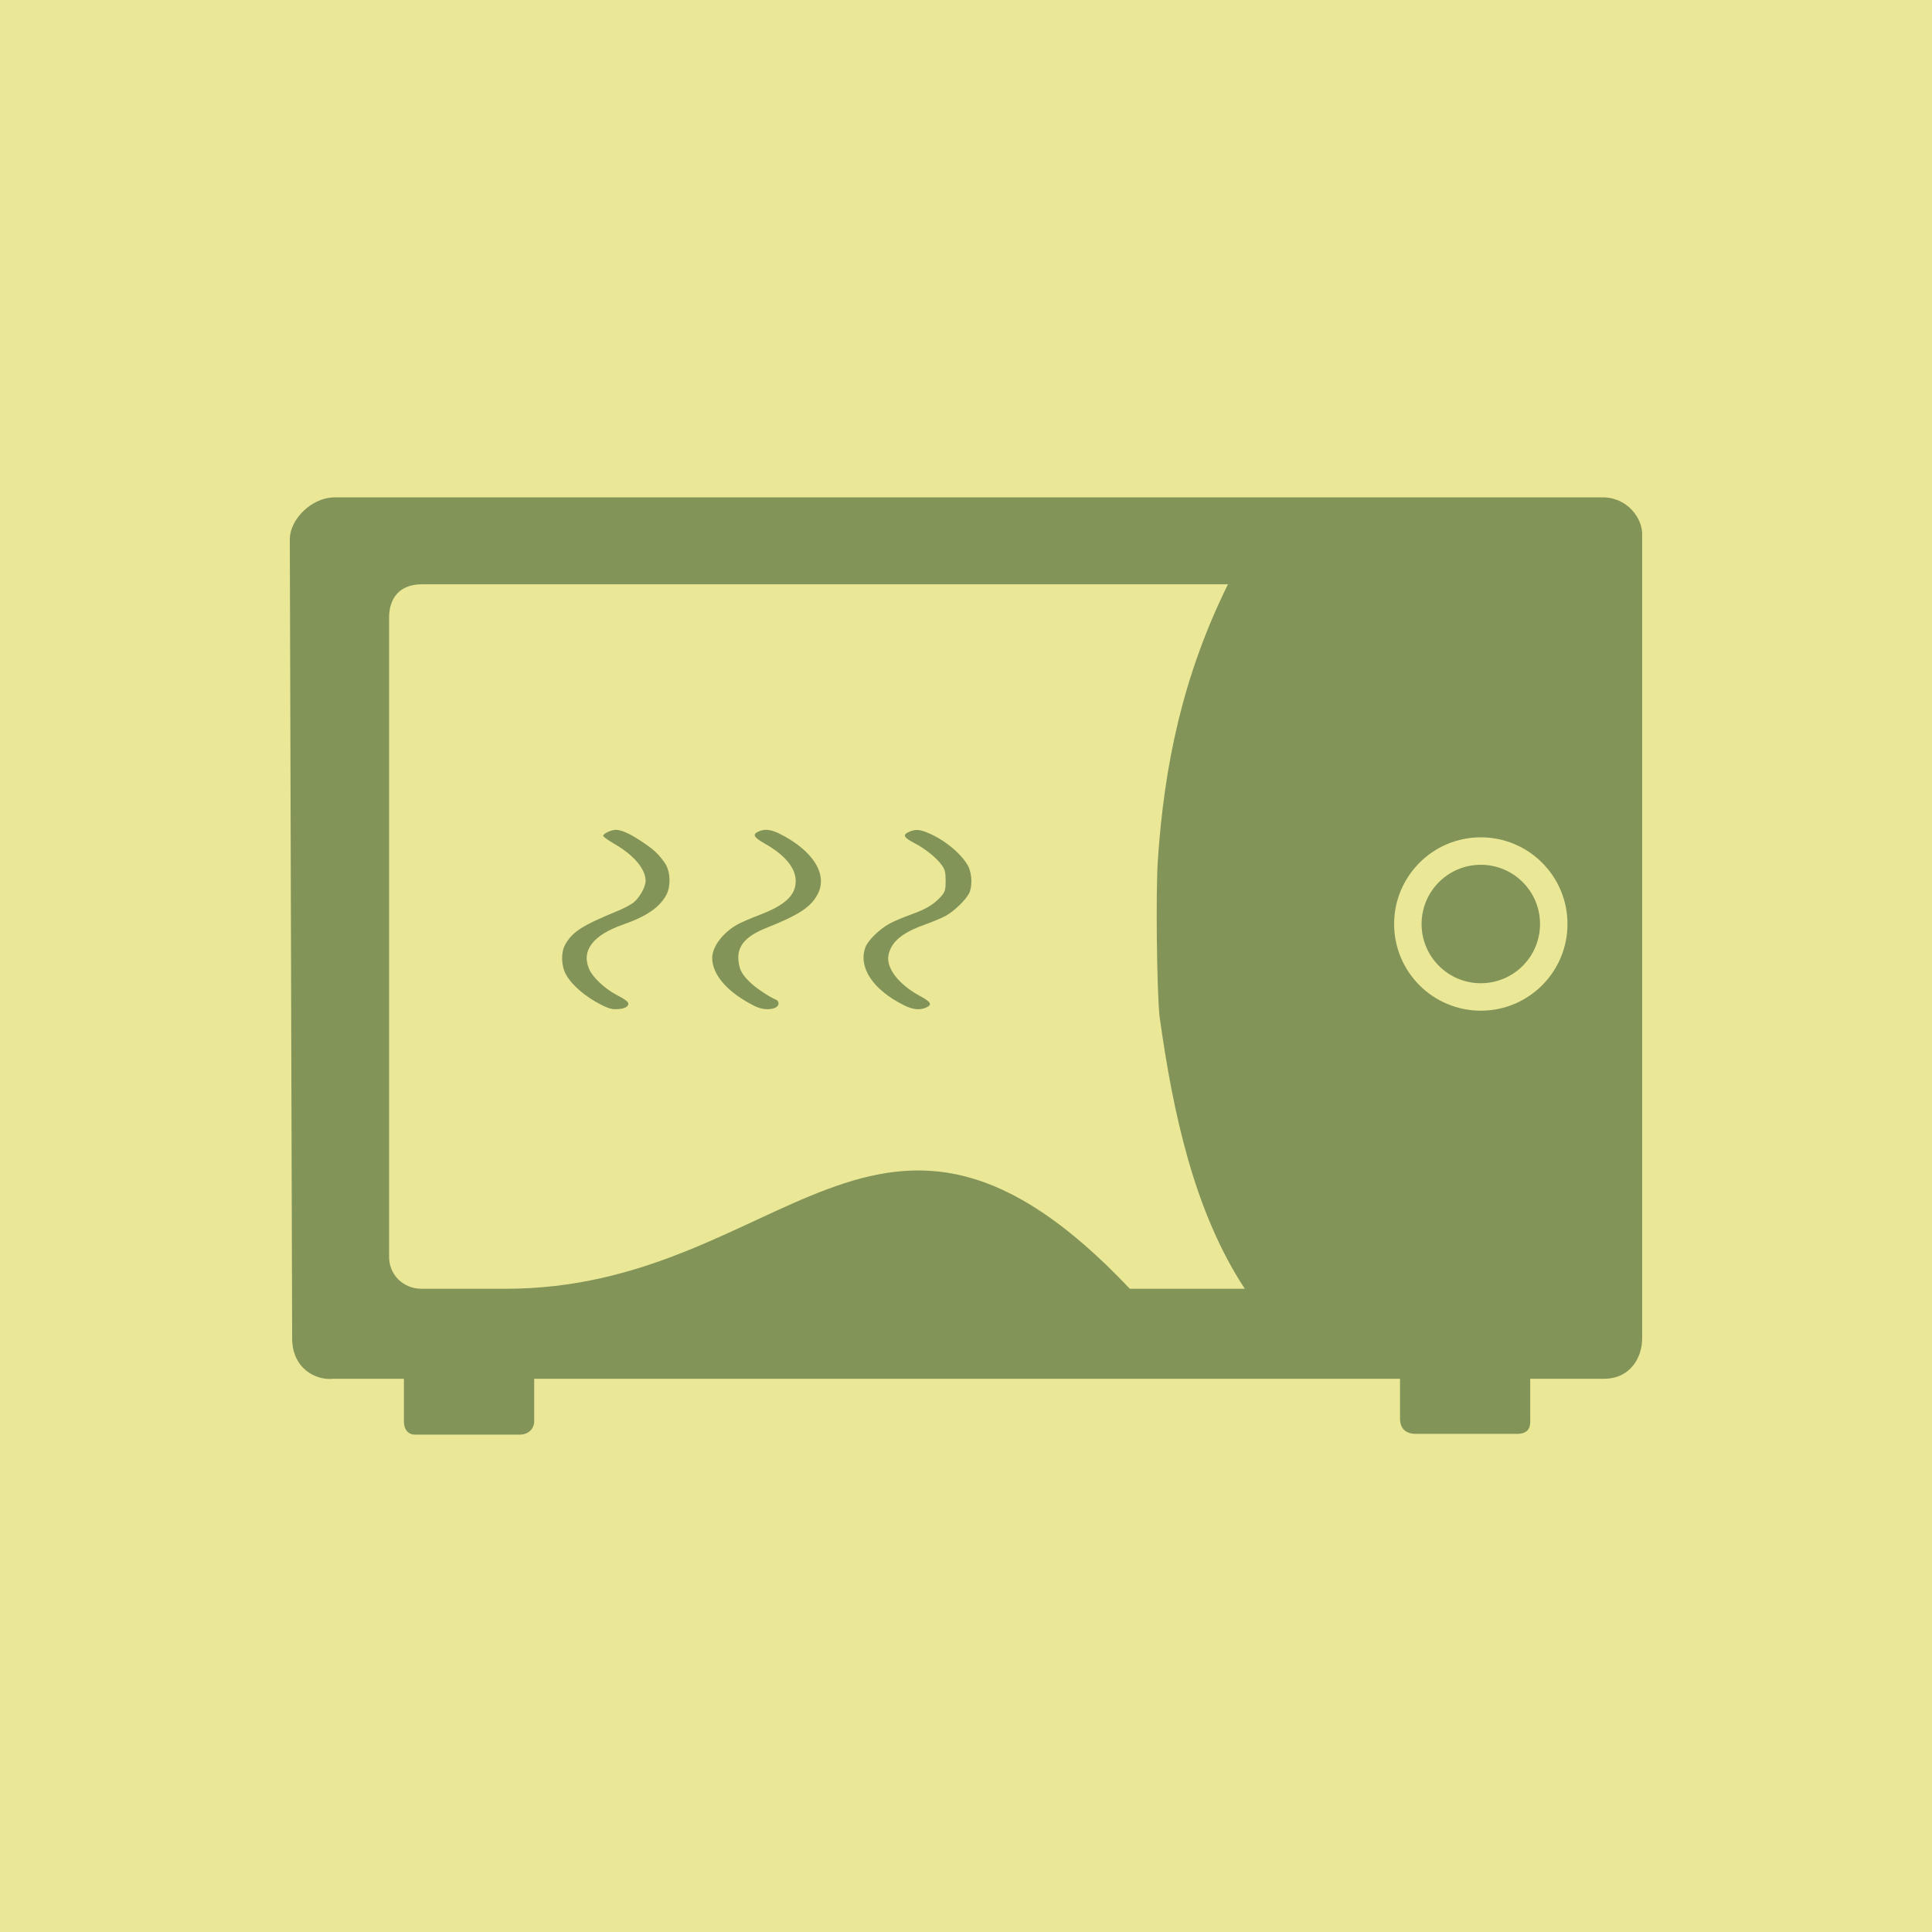
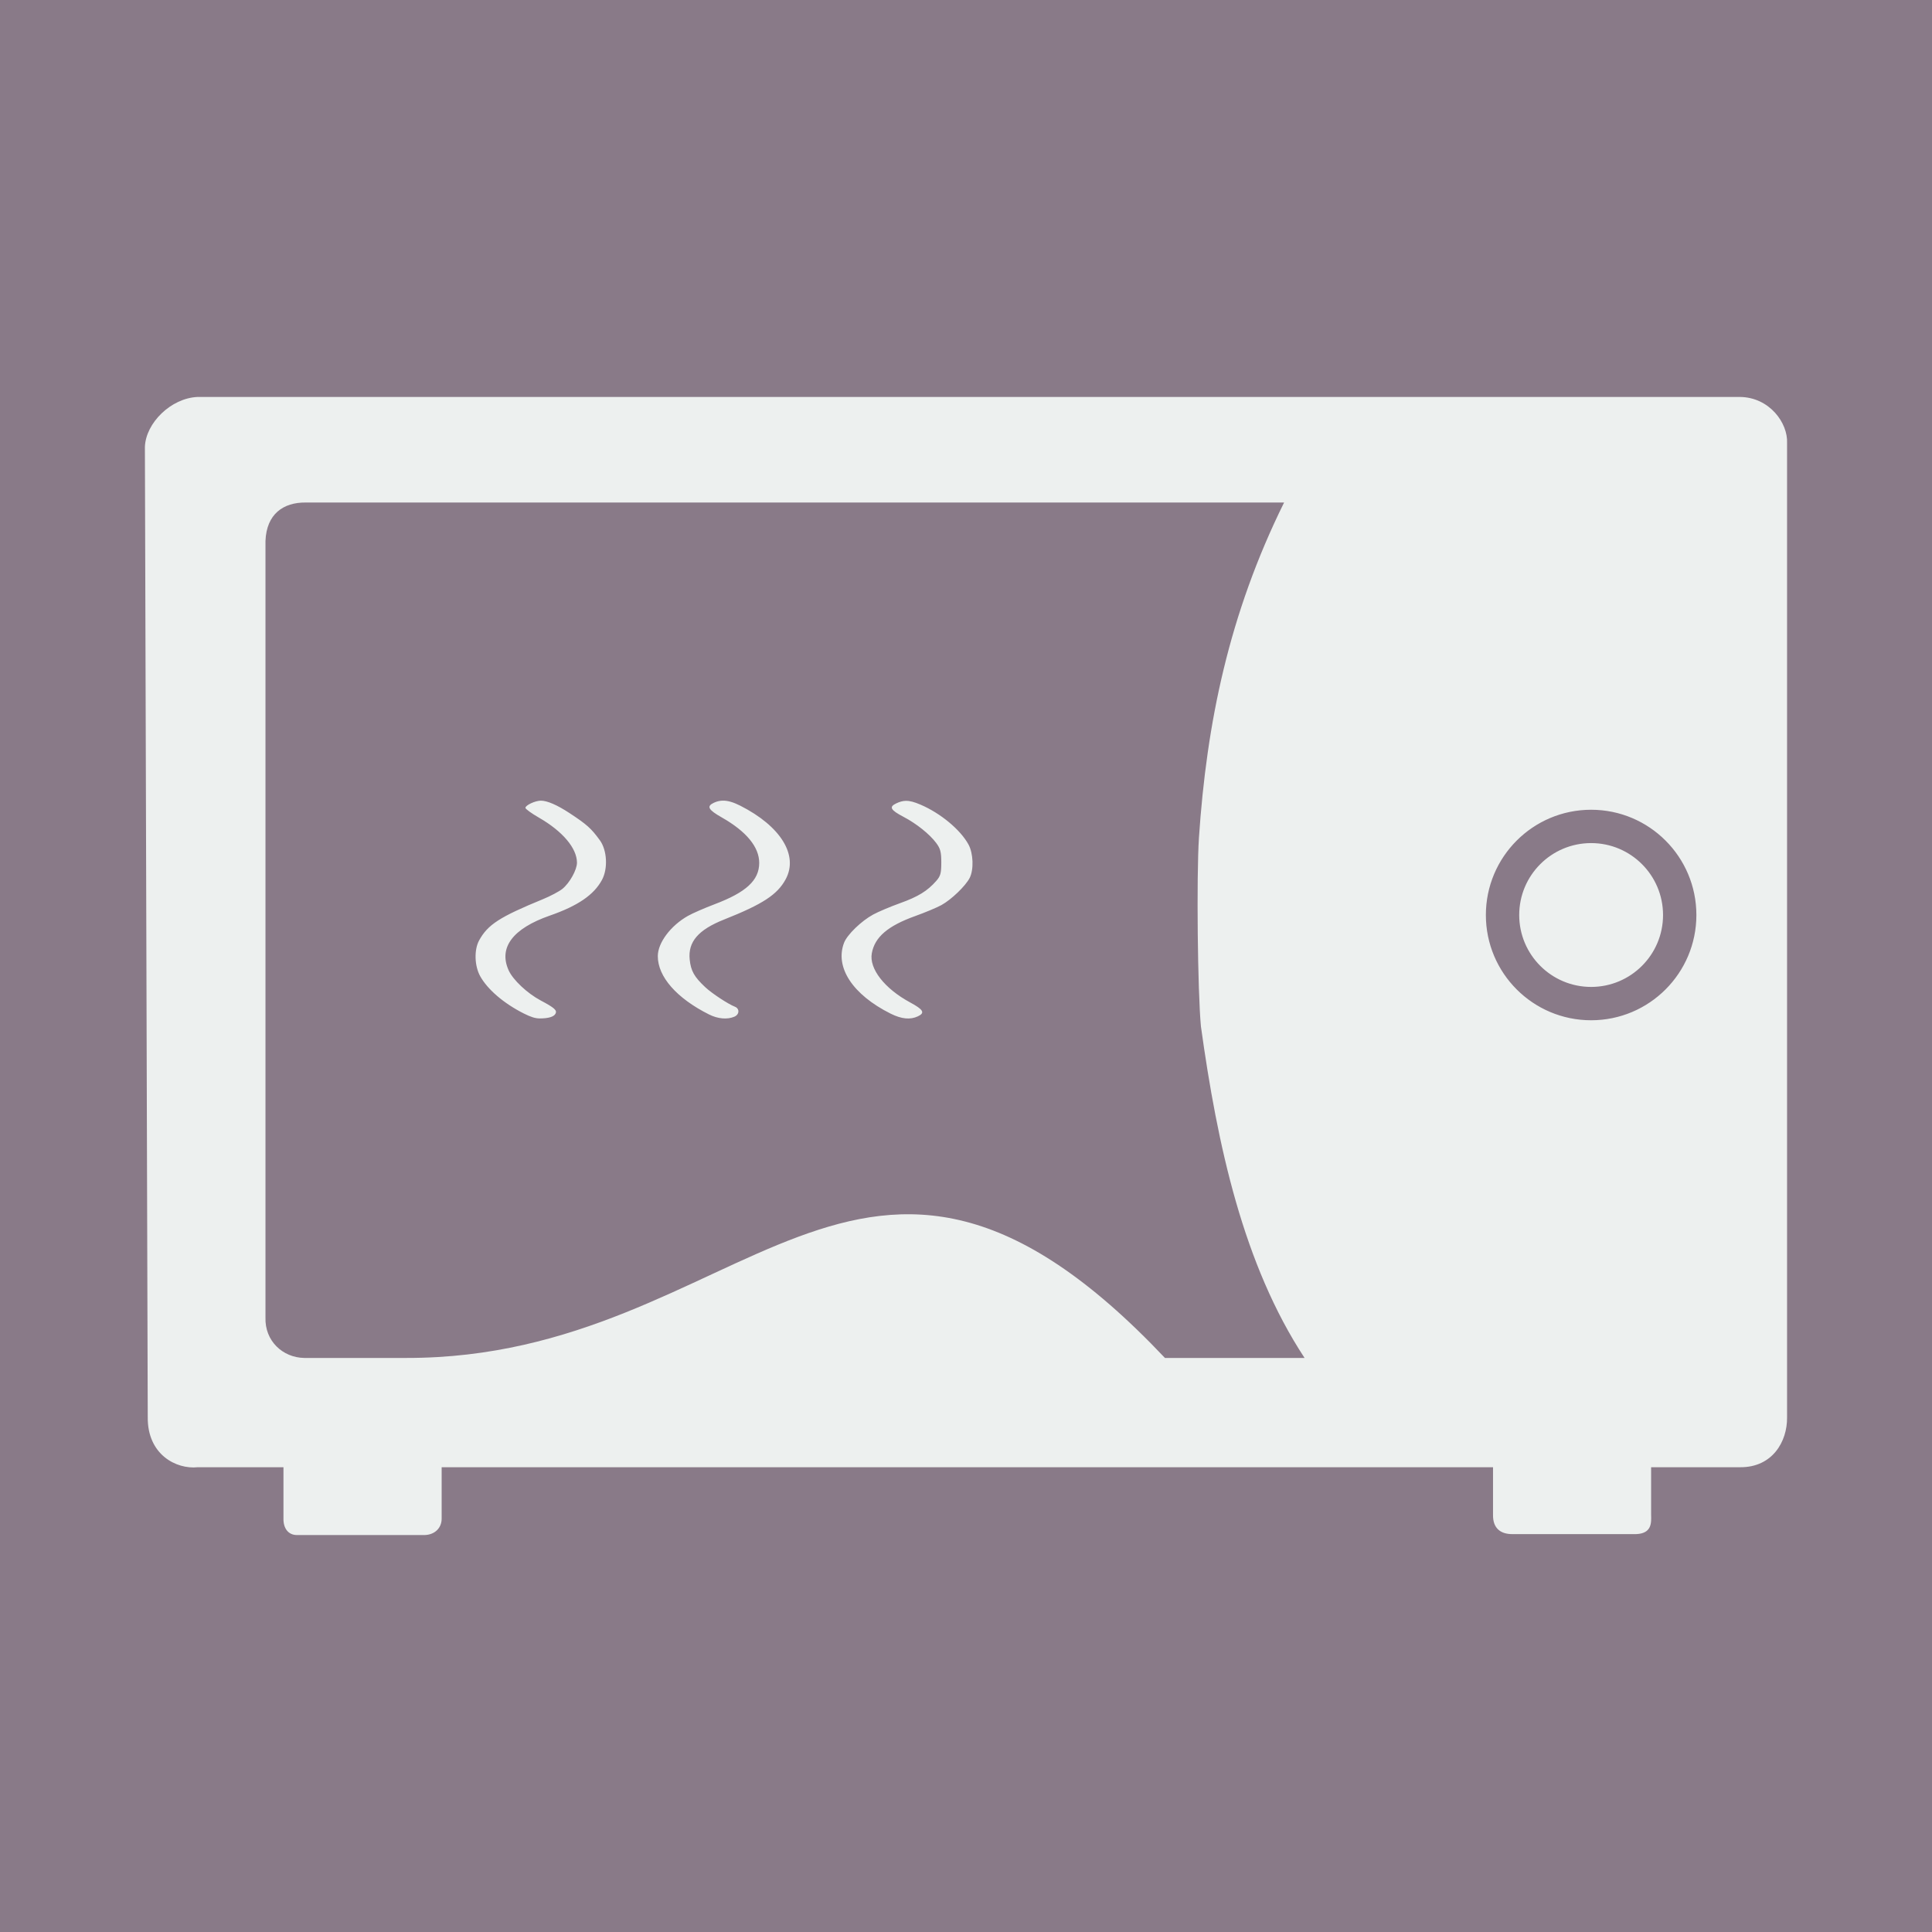
<svg xmlns="http://www.w3.org/2000/svg" width="1000" height="1000" viewBox="0 0 6000 6000" id="svg2" version="1.1">
  <defs id="defs4">
    <filter style="color-interpolation-filters:sRGB;" id="filter1067">
      <feTurbulence seed="10" baseFrequency="0.12 0.02" numOctaves="10" type="fractalNoise" id="feTurbulence1045" />
      <feColorMatrix values="1 0 0 0 0 0 1 0 0 0 0 0 1 0 0 0 0 0 0.7 0 " result="result5" id="feColorMatrix1047" />
      <feComposite in2="result5" operator="out" in="SourceGraphic" id="feComposite1049" />
      <feMorphology result="result3" radius="1.3" operator="dilate" id="feMorphology1051" />
      <feTurbulence seed="25" type="turbulence" baseFrequency="0.08 0.05" numOctaves="8" result="result91" id="feTurbulence1053" />
      <feDisplacementMap result="result4" scale="5" yChannelSelector="G" xChannelSelector="R" in="result3" in2="result91" id="feDisplacementMap1055" />
      <feSpecularLighting specularExponent="35" specularConstant="1" surfaceScale="2" lighting-color="rgb(255,255,255)" result="result1" in="result4" id="feSpecularLighting1059">
        <feDistantLight azimuth="235" elevation="75" id="feDistantLight1057" />
      </feSpecularLighting>
      <feComposite operator="in" result="result2" in="result1" in2="result4" id="feComposite1061" />
      <feComposite k3="1" k2="1" operator="arithmetic" result="result4" in="result4" in2="result2" id="feComposite1063" />
      <feBlend mode="multiply" in2="result4" id="feBlend1065" />
    </filter>
    <filter style="color-interpolation-filters:sRGB" id="filter1067-0">
      <feTurbulence seed="10" baseFrequency="0.12 0.02" numOctaves="10" type="fractalNoise" id="feTurbulence1045-6" />
      <feColorMatrix values="1 0 0 0 0 0 1 0 0 0 0 0 1 0 0 0 0 0 0.7 0 " result="result5" id="feColorMatrix1047-5" />
      <feComposite in2="result5" operator="out" in="SourceGraphic" id="feComposite1049-4" />
      <feMorphology result="result3" radius="1.3" operator="dilate" id="feMorphology1051-3" />
      <feTurbulence seed="25" type="turbulence" baseFrequency="0.08 0.05" numOctaves="8" result="result91" id="feTurbulence1053-1" />
      <feDisplacementMap result="result4" scale="5" yChannelSelector="G" xChannelSelector="R" in="result3" in2="result91" id="feDisplacementMap1055-1" />
      <feSpecularLighting specularExponent="35" specularConstant="1" surfaceScale="2" lighting-color="#ffffff" result="result1" in="result4" id="feSpecularLighting1059-0">
        <feDistantLight azimuth="235" elevation="75" id="feDistantLight1057-1" />
      </feSpecularLighting>
      <feComposite operator="in" result="result2" in="result1" in2="result4" id="feComposite1061-0" />
      <feComposite k4="0" k1="0" k3="1" k2="1" operator="arithmetic" result="result4" in="result4" in2="result2" id="feComposite1063-7" />
      <feBlend mode="multiply" in2="result4" id="feBlend1065-4" />
    </filter>
    <filter style="color-interpolation-filters:sRGB" id="filter1067-7">
      <feTurbulence seed="10" baseFrequency="0.12 0.02" numOctaves="10" type="fractalNoise" id="feTurbulence1045-0" />
      <feColorMatrix values="1 0 0 0 0 0 1 0 0 0 0 0 1 0 0 0 0 0 0.7 0 " result="result5" id="feColorMatrix1047-7" />
      <feComposite in2="result5" operator="out" in="SourceGraphic" id="feComposite1049-1" />
      <feMorphology result="result3" radius="1.3" operator="dilate" id="feMorphology1051-0" />
      <feTurbulence seed="25" type="turbulence" baseFrequency="0.08 0.05" numOctaves="8" result="result91" id="feTurbulence1053-5" />
      <feDisplacementMap result="result4" scale="5" yChannelSelector="G" xChannelSelector="R" in="result3" in2="result91" id="feDisplacementMap1055-7" />
      <feSpecularLighting specularExponent="35" specularConstant="1" surfaceScale="2" lighting-color="#ffffff" result="result1" in="result4" id="feSpecularLighting1059-7">
        <feDistantLight azimuth="235" elevation="75" id="feDistantLight1057-9" />
      </feSpecularLighting>
      <feComposite operator="in" result="result2" in="result1" in2="result4" id="feComposite1061-7" />
      <feComposite k4="0" k1="0" k3="1" k2="1" operator="arithmetic" result="result4" in="result4" in2="result2" id="feComposite1063-6" />
      <feBlend mode="multiply" in2="result4" id="feBlend1065-6" />
    </filter>
    <filter style="color-interpolation-filters:sRGB" id="filter1067-74">
      <feTurbulence seed="10" baseFrequency="0.12 0.02" numOctaves="10" type="fractalNoise" id="feTurbulence1045-8" />
      <feColorMatrix values="1 0 0 0 0 0 1 0 0 0 0 0 1 0 0 0 0 0 0.7 0 " result="result5" id="feColorMatrix1047-2" />
      <feComposite in2="result5" operator="out" in="SourceGraphic" id="feComposite1049-6" />
      <feMorphology result="result3" radius="1.3" operator="dilate" id="feMorphology1051-36" />
      <feTurbulence seed="25" type="turbulence" baseFrequency="0.08 0.05" numOctaves="8" result="result91" id="feTurbulence1053-15" />
      <feDisplacementMap result="result4" scale="5" yChannelSelector="G" xChannelSelector="R" in="result3" in2="result91" id="feDisplacementMap1055-3" />
      <feSpecularLighting specularExponent="35" specularConstant="1" surfaceScale="2" lighting-color="#ffffff" result="result1" in="result4" id="feSpecularLighting1059-9">
        <feDistantLight azimuth="235" elevation="75" id="feDistantLight1057-96" />
      </feSpecularLighting>
      <feComposite operator="in" result="result2" in="result1" in2="result4" id="feComposite1061-01" />
      <feComposite k4="0" k1="0" k3="1" k2="1" operator="arithmetic" result="result4" in="result4" in2="result2" id="feComposite1063-5" />
      <feBlend mode="multiply" in2="result4" id="feBlend1065-45" />
    </filter>
    <filter style="color-interpolation-filters:sRGB" id="filter1067-74-0">
      <feTurbulence seed="10" baseFrequency="0.12 0.02" numOctaves="10" type="fractalNoise" id="feTurbulence1045-8-9" />
      <feColorMatrix values="1 0 0 0 0 0 1 0 0 0 0 0 1 0 0 0 0 0 0.7 0 " result="result5" id="feColorMatrix1047-2-3" />
      <feComposite in2="result5" operator="out" in="SourceGraphic" id="feComposite1049-6-3" />
      <feMorphology result="result3" radius="1.3" operator="dilate" id="feMorphology1051-36-7" />
      <feTurbulence seed="25" type="turbulence" baseFrequency="0.08 0.05" numOctaves="8" result="result91" id="feTurbulence1053-15-8" />
      <feDisplacementMap result="result4" scale="5" yChannelSelector="G" xChannelSelector="R" in="result3" in2="result91" id="feDisplacementMap1055-3-5" />
      <feSpecularLighting specularExponent="35" specularConstant="1" surfaceScale="2" lighting-color="#ffffff" result="result1" in="result4" id="feSpecularLighting1059-9-4">
        <feDistantLight azimuth="235" elevation="75" id="feDistantLight1057-96-4" />
      </feSpecularLighting>
      <feComposite operator="in" result="result2" in="result1" in2="result4" id="feComposite1061-01-5" />
      <feComposite k4="0" k1="0" k3="1" k2="1" operator="arithmetic" result="result4" in="result4" in2="result2" id="feComposite1063-5-8" />
      <feBlend mode="multiply" in2="result4" id="feBlend1065-45-5" />
    </filter>
    <filter x="-0.2" y="-0.2" width="1.4" height="1.4" style="color-interpolation-filters:sRGB;" id="filter1296">
      <feTurbulence seed="8" type="fractalNoise" baseFrequency="0.03" numOctaves="5" result="result8" id="feTurbulence1272" />
      <feColorMatrix values="1 0 0 0 0 0 1 0 0 0 0 0 1 0 0 0 0 0 4 -0.7 " result="result5" id="feColorMatrix1274" />
      <feComposite result="result11" in2="result5" operator="in" in="SourceGraphic" id="feComposite1276" />
      <feDisplacementMap result="result4" scale="50" yChannelSelector="G" xChannelSelector="R" in="result11" in2="result8" id="feDisplacementMap1278" />
      <feComposite result="result7" in2="SourceAlpha" operator="arithmetic" in="result4" k2="1.3" id="feComposite1280" />
      <feColorMatrix result="fbSourceGraphicAlpha" in="result7" values="1 0 0 -1 0 1 0 1 -1 0 1 0 0 -1 0 -0.8 -1 0 4 -2.5 " id="feColorMatrix1282" />
      <feGaussianBlur stdDeviation="0.5" result="result10" id="feGaussianBlur1284" />
      <feDiffuseLighting surfaceScale="15" diffuseConstant="0.4" result="result6" lighting-color="rgb(255,255,255)" in="result10" id="feDiffuseLighting1288">
        <feDistantLight azimuth="235" elevation="25" id="feDistantLight1286" />
      </feDiffuseLighting>
      <feComposite operator="in" result="result2" in="result6" in2="result7" id="feComposite1290" />
      <feComposite in2="result7" operator="arithmetic" k2="0.8" k3="0.8" result="result12" id="feComposite1292" />
      <feBlend in2="result12" mode="lighten" id="feBlend1294" />
    </filter>
    <filter style="color-interpolation-filters:sRGB;" id="filter1343">
      <feTurbulence baseFrequency="0.14" numOctaves="1" type="fractalNoise" id="feTurbulence1327" />
      <feColorMatrix values="1 0 0 0 0 0 1 0 0 0 0 0 1 0 0 0 0 0 6 -3.5 " result="result5" id="feColorMatrix1329" />
      <feComposite in2="result5" operator="in" in="SourceGraphic" result="result6" id="feComposite1331" />
      <feMorphology result="result3" radius="5" operator="dilate" in="result6" id="feMorphology1333" />
      <feDisplacementMap result="result4" scale="0" yChannelSelector="A" xChannelSelector="R" in="result3" in2="result3" id="feDisplacementMap1335" />
      <feComposite in2="result4" operator="arithmetic" result="result2" k1="1" k3="1" id="feComposite1337" />
      <feBlend mode="darken" in="result2" in2="result2" id="feBlend1339" />
      <feConvolveMatrix order="3 3" kernelMatrix="2 0 0 0 1 0 0 0 -1 " targetX="1" targetY="1" divisor="2" edgeMode="duplicate" id="feConvolveMatrix1341" />
    </filter>
    <filter style="color-interpolation-filters:sRGB" id="filter1343-0">
      <feTurbulence baseFrequency="0.14" numOctaves="1" type="fractalNoise" id="feTurbulence1327-2" />
      <feColorMatrix values="1 0 0 0 0 0 1 0 0 0 0 0 1 0 0 0 0 0 6 -3.5 " result="result5" id="feColorMatrix1329-5" />
      <feComposite in2="result5" operator="in" in="SourceGraphic" result="result6" id="feComposite1331-2" />
      <feMorphology result="result3" radius="5" operator="dilate" in="result6" id="feMorphology1333-1" />
      <feDisplacementMap result="result4" scale="0" yChannelSelector="A" xChannelSelector="R" in="result3" in2="result3" id="feDisplacementMap1335-9" />
      <feComposite k4="0" k2="0" in2="result4" operator="arithmetic" result="result2" k1="1" k3="1" id="feComposite1337-1" />
      <feBlend mode="darken" in="result2" in2="result2" id="feBlend1339-7" />
      <feConvolveMatrix order="3 3" kernelMatrix="2 0 0 0 1 0 0 0 -1 " targetX="1" targetY="1" divisor="2" edgeMode="duplicate" id="feConvolveMatrix1341-3" />
    </filter>
    <filter style="color-interpolation-filters:sRGB" id="filter1343-9">
      <feTurbulence baseFrequency="0.14" numOctaves="1" type="fractalNoise" id="feTurbulence1327-5" />
      <feColorMatrix values="1 0 0 0 0 0 1 0 0 0 0 0 1 0 0 0 0 0 6 -3.5 " result="result5" id="feColorMatrix1329-1" />
      <feComposite in2="result5" operator="in" in="SourceGraphic" result="result6" id="feComposite1331-6" />
      <feMorphology result="result3" radius="5" operator="dilate" in="result6" id="feMorphology1333-0" />
      <feDisplacementMap result="result4" scale="0" yChannelSelector="A" xChannelSelector="R" in="result3" in2="result3" id="feDisplacementMap1335-5" />
      <feComposite k4="0" k2="0" in2="result4" operator="arithmetic" result="result2" k1="1" k3="1" id="feComposite1337-15" />
      <feBlend mode="darken" in="result2" in2="result2" id="feBlend1339-73" />
      <feConvolveMatrix order="3 3" kernelMatrix="2 0 0 0 1 0 0 0 -1 " targetX="1" targetY="1" divisor="2" edgeMode="duplicate" id="feConvolveMatrix1341-39" />
    </filter>
    <filter style="color-interpolation-filters:sRGB" id="filter1343-4">
      <feTurbulence baseFrequency="0.14" numOctaves="1" type="fractalNoise" id="feTurbulence1327-8" />
      <feColorMatrix values="1 0 0 0 0 0 1 0 0 0 0 0 1 0 0 0 0 0 6 -3.5 " result="result5" id="feColorMatrix1329-9" />
      <feComposite in2="result5" operator="in" in="SourceGraphic" result="result6" id="feComposite1331-3" />
      <feMorphology result="result3" radius="5" operator="dilate" in="result6" id="feMorphology1333-7" />
      <feDisplacementMap result="result4" scale="0" yChannelSelector="A" xChannelSelector="R" in="result3" in2="result3" id="feDisplacementMap1335-2" />
      <feComposite k4="0" k2="0" in2="result4" operator="arithmetic" result="result2" k1="1" k3="1" id="feComposite1337-8" />
      <feBlend mode="darken" in="result2" in2="result2" id="feBlend1339-6" />
      <feConvolveMatrix order="3 3" kernelMatrix="2 0 0 0 1 0 0 0 -1 " targetX="1" targetY="1" divisor="2" edgeMode="duplicate" id="feConvolveMatrix1341-1" />
    </filter>
    <filter style="color-interpolation-filters:sRGB" id="filter1343-2">
      <feTurbulence baseFrequency="0.14" numOctaves="1" type="fractalNoise" id="feTurbulence1327-84" />
      <feColorMatrix values="1 0 0 0 0 0 1 0 0 0 0 0 1 0 0 0 0 0 6 -3.5 " result="result5" id="feColorMatrix1329-96" />
      <feComposite in2="result5" operator="in" in="SourceGraphic" result="result6" id="feComposite1331-39" />
      <feMorphology result="result3" radius="5" operator="dilate" in="result6" id="feMorphology1333-73" />
      <feDisplacementMap result="result4" scale="0" yChannelSelector="A" xChannelSelector="R" in="result3" in2="result3" id="feDisplacementMap1335-1" />
      <feComposite k4="0" k2="0" in2="result4" operator="arithmetic" result="result2" k1="1" k3="1" id="feComposite1337-17" />
      <feBlend mode="darken" in="result2" in2="result2" id="feBlend1339-0" />
      <feConvolveMatrix order="3 3" kernelMatrix="2 0 0 0 1 0 0 0 -1 " targetX="1" targetY="1" divisor="2" edgeMode="duplicate" id="feConvolveMatrix1341-0" />
    </filter>
    <filter style="color-interpolation-filters:sRGB" id="filter1343-0-7">
      <feTurbulence baseFrequency="0.14" numOctaves="1" type="fractalNoise" id="feTurbulence1327-2-1" />
      <feColorMatrix values="1 0 0 0 0 0 1 0 0 0 0 0 1 0 0 0 0 0 6 -3.5 " result="result5" id="feColorMatrix1329-5-6" />
      <feComposite in2="result5" operator="in" in="SourceGraphic" result="result6" id="feComposite1331-2-9" />
      <feMorphology result="result3" radius="5" operator="dilate" in="result6" id="feMorphology1333-1-2" />
      <feDisplacementMap result="result4" scale="0" yChannelSelector="A" xChannelSelector="R" in="result3" in2="result3" id="feDisplacementMap1335-9-9" />
      <feComposite k4="0" k2="0" in2="result4" operator="arithmetic" result="result2" k1="1" k3="1" id="feComposite1337-1-5" />
      <feBlend mode="darken" in="result2" in2="result2" id="feBlend1339-7-0" />
      <feConvolveMatrix order="3 3" kernelMatrix="2 0 0 0 1 0 0 0 -1 " targetX="1" targetY="1" divisor="2" edgeMode="duplicate" id="feConvolveMatrix1341-3-0" />
    </filter>
    <filter style="color-interpolation-filters:sRGB" id="filter1343-9-3">
      <feTurbulence baseFrequency="0.14" numOctaves="1" type="fractalNoise" id="feTurbulence1327-5-3" />
      <feColorMatrix values="1 0 0 0 0 0 1 0 0 0 0 0 1 0 0 0 0 0 6 -3.5 " result="result5" id="feColorMatrix1329-1-2" />
      <feComposite in2="result5" operator="in" in="SourceGraphic" result="result6" id="feComposite1331-6-9" />
      <feMorphology result="result3" radius="5" operator="dilate" in="result6" id="feMorphology1333-0-3" />
      <feDisplacementMap result="result4" scale="0" yChannelSelector="A" xChannelSelector="R" in="result3" in2="result3" id="feDisplacementMap1335-5-2" />
      <feComposite k4="0" k2="0" in2="result4" operator="arithmetic" result="result2" k1="1" k3="1" id="feComposite1337-15-9" />
      <feBlend mode="darken" in="result2" in2="result2" id="feBlend1339-73-1" />
      <feConvolveMatrix order="3 3" kernelMatrix="2 0 0 0 1 0 0 0 -1 " targetX="1" targetY="1" divisor="2" edgeMode="duplicate" id="feConvolveMatrix1341-39-3" />
    </filter>
    <filter style="color-interpolation-filters:sRGB" id="filter1343-4-8">
      <feTurbulence baseFrequency="0.14" numOctaves="1" type="fractalNoise" id="feTurbulence1327-8-0" />
      <feColorMatrix values="1 0 0 0 0 0 1 0 0 0 0 0 1 0 0 0 0 0 6 -3.5 " result="result5" id="feColorMatrix1329-9-7" />
      <feComposite in2="result5" operator="in" in="SourceGraphic" result="result6" id="feComposite1331-3-2" />
      <feMorphology result="result3" radius="5" operator="dilate" in="result6" id="feMorphology1333-7-0" />
      <feDisplacementMap result="result4" scale="0" yChannelSelector="A" xChannelSelector="R" in="result3" in2="result3" id="feDisplacementMap1335-2-8" />
      <feComposite k4="0" k2="0" in2="result4" operator="arithmetic" result="result2" k1="1" k3="1" id="feComposite1337-8-3" />
      <feBlend mode="darken" in="result2" in2="result2" id="feBlend1339-6-9" />
      <feConvolveMatrix order="3 3" kernelMatrix="2 0 0 0 1 0 0 0 -1 " targetX="1" targetY="1" divisor="2" edgeMode="duplicate" id="feConvolveMatrix1341-1-2" />
    </filter>
    <filter y="-0.2" width="1.2" height="1.4" x="-0.1" style="color-interpolation-filters:sRGB;" id="filter1609">
      <feMorphology result="result1" radius="2.4" operator="dilate" id="feMorphology1583" />
      <feTurbulence baseFrequency="0.09 0.028" numOctaves="1" id="feTurbulence1585" />
      <feColorMatrix result="result2" values="2 0 0 0 0 0 2 0 0 0 0 0 0 0 0 0 0 0 1 0" id="feColorMatrix1587" />
      <feDisplacementMap result="result4" scale="10.319" yChannelSelector="G" xChannelSelector="R" in="result1" in2="result2" id="feDisplacementMap1589" />
      <feFlood result="result3" flood-opacity="1" flood-color="rgb(255,159,54)" id="feFlood1591" />
      <feMorphology radius="3.8" result="result7" in="result4" id="feMorphology1593" />
      <feGaussianBlur result="result7" in="result7" stdDeviation="2.4" id="feGaussianBlur1595" />
      <feComposite result="result5" in2="result4" in="result3" operator="in" id="feComposite1597" />
      <feComposite operator="out" in2="result7" id="feComposite1599" />
      <feOffset result="result6" dy="-7" dx="-4.5" id="feOffset1601" />
      <feGaussianBlur result="result7" stdDeviation="4.8" id="feGaussianBlur1603" />
      <feComposite in="SourceGraphic" in2="result6" id="feComposite1605" />
      <feComposite in2="result7" id="feComposite1607" />
    </filter>
    <filter style="color-interpolation-filters:sRGB;" id="filter1679">
      <feGaussianBlur result="result0" in="SourceGraphic" stdDeviation="0.5" id="feGaussianBlur1647" />
      <feTurbulence baseFrequency="0.042" seed="488" numOctaves="7" result="result1" id="feTurbulence1649" />
      <feDisplacementMap result="result5" xChannelSelector="R" scale="0" in2="result1" in="result1" yChannelSelector="G" id="feDisplacementMap1651" />
      <feComposite result="result2" operator="in" in2="result5" in="result0" id="feComposite1653" />
      <feSpecularLighting lighting-color="rgb(255,230,136)" surfaceScale="2" result="result4" specularConstant="2" specularExponent="65" in="result2" id="feSpecularLighting1657">
        <feDistantLight elevation="62" azimuth="225" id="feDistantLight1655" />
      </feSpecularLighting>
      <feComposite k1="2.5" k3="1" k2="-0.5" in2="result2" in="result4" operator="arithmetic" result="result91" id="feComposite1659" />
      <feBlend result="fbSourceGraphic" mode="multiply" in2="result91" id="feBlend1661" />
      <feColorMatrix values="1 0 0 -1 0 1 0 1 -1 0 1 0 0 -1 0 -2 -0.5 0 5 -2" in="fbSourceGraphic" result="fbSourceGraphicAlpha" id="feColorMatrix1663" />
      <feGaussianBlur stdDeviation="8" in="fbSourceGraphicAlpha" result="result0" id="feGaussianBlur1665" />
      <feOffset dx="2" dy="2" in="result0" result="result3" id="feOffset1667" />
      <feSpecularLighting in="result0" result="result1" lighting-color="rgb(255,255,255)" surfaceScale="4" specularConstant="0.8" specularExponent="15" id="feSpecularLighting1671">
        <fePointLight x="-5000" y="-10000" z="20000" id="fePointLight1669" />
      </feSpecularLighting>
      <feComposite in2="fbSourceGraphicAlpha" in="result1" result="result2" operator="in" id="feComposite1673" />
      <feComposite in="fbSourceGraphic" result="result4" operator="arithmetic" k2="2" k3="2" in2="result2" id="feComposite1675" />
      <feBlend mode="darken" in2="result4" id="feBlend1677" />
    </filter>
  </defs>
-   <rect style="opacity:1;fill:#eae796;fill-opacity:1;stroke:none;stroke-width:235.45;stroke-linecap:round;stroke-linejoin:round;stroke-miterlimit:4;stroke-dasharray:none;stroke-dashoffset:0;stroke-opacity:1" id="rect1163" width="6000" height="6000" x="0" y="0" />
-   <path style="opacity:1;fill:#829458;fill-opacity:1;stroke:none;stroke-width:22.897;stroke-linecap:square;stroke-linejoin:miter;stroke-miterlimit:4;stroke-dasharray:none;stroke-dashoffset:0;stroke-opacity:1" d="m 1034.924,1544.631 c -68.396,2.89 -132.871,66.778 -134.924,127.871 l 7.276,2480.726 c -1.359,97.011 73.738,134.487 127.648,128.684 h 219.455 v 130.685 c -0.669,25.824 12.623,43.05 35.008,42.77 h 325.477 c 25.506,-0.407 44.424,-17.155 44.104,-42.77 v -130.685 h 2688.918 v 121.917 c -0.554,34.363 19.516,49.261 49.43,49.148 h 316.628 c 40.474,-1.624 38.827,-29.387 38.259,-49.148 V 4281.911 h 227.796 c 82.708,0.589 120.577,-65.946 119.907,-127.212 V 1662.506 c 2.451,-50.808 -44.625,-117.14 -120.749,-117.875 z" id="path1049-3" />
-   <path style="opacity:1;fill:#eae796;fill-opacity:1;stroke:none;stroke-width:22.897;stroke-linecap:square;stroke-linejoin:miter;stroke-miterlimit:4;stroke-dasharray:none;stroke-dashoffset:0;stroke-opacity:1" d="m 3813.541,1814.636 c -141.322,285.947 -198.115,564.184 -217.801,857.424 -6.403,100.412 -3.326,392.861 5.07,482.24 42.124,304.084 108.243,609.406 265.098,848.116 h -357.099 c -782.323,-827.584 -1072.195,1.448 -1940.196,0 h -261.421 c -54.181,-0.907 -100.914,-43.027 -98.803,-103.613 V 1912.771 c 2.675,-68.35 45.24,-98.79 103.032,-98.135 z" id="path1047-9" />
-   <path style="opacity:1;fill:#eae796;fill-opacity:1;stroke:none;stroke-width:22.897;stroke-linecap:square;stroke-linejoin:miter;stroke-miterlimit:4;stroke-dasharray:none;stroke-dashoffset:0;stroke-opacity:1" d="m 4598.79,2600.387 a 269.199,269.199 0 0 1 269.2,269.191 269.199,269.199 0 0 1 -269.2,269.2 269.199,269.199 0 0 1 -269.201,-269.2 269.199,269.199 0 0 1 269.201,-269.191 z" id="path1458-0" />
-   <path style="opacity:1;fill:#829458;fill-opacity:1;stroke:none;stroke-width:22.897;stroke-linecap:square;stroke-linejoin:miter;stroke-miterlimit:4;stroke-dasharray:none;stroke-dashoffset:0;stroke-opacity:1" d="m 4782.712,2869.585 a 183.924,183.924 0 0 1 -183.924,183.925 183.924,183.924 0 0 1 -183.924,-183.925 183.924,183.924 0 0 1 183.924,-183.924 183.924,183.924 0 0 1 183.924,183.924 z" id="path1417-8" />
-   <path id="path1019-6" style="fill:#829458;fill-opacity:1;stroke-width:3.938" d="m 2807.064,3121.758 c -96.987,-48.493 -142.909,-118.432 -118.942,-181.147 7.888,-20.642 44.063,-55.702 74.552,-72.255 13.122,-7.124 43.835,-20.121 68.253,-28.883 46.552,-16.704 70.171,-31.176 92.775,-56.849 11.15,-12.662 13.096,-19.688 13.111,-47.315 0.01,-26.857 -2.236,-35.471 -13.071,-50.019 -16.716,-22.444 -50.428,-49.414 -83.323,-66.66 -33.715,-17.676 -37.957,-25.519 -18.707,-34.592 19.906,-9.383 33.876,-8.678 61.546,3.106 51.445,21.908 102.557,64.325 123.151,102.203 12.314,22.649 13.811,63.843 3.095,85.167 -10.289,20.474 -46.955,55.759 -72.46,69.732 -11.649,6.381 -41.638,18.943 -66.644,27.916 -70.34,25.239 -103.613,53.68 -111.281,95.121 -7.29,39.399 32.392,90.445 97.769,125.765 34.366,18.567 38.991,26.759 20.126,35.652 -19.596,9.236 -42.054,7.009 -69.95,-6.94 z m -464.209,2.208 c -82.846,-41.479 -131.269,-96.668 -131.071,-149.379 0.129,-34.126 32.901,-77.835 77.031,-102.741 11.856,-6.692 42.488,-20.075 68.072,-29.741 80.948,-30.584 113.999,-61.09 114.244,-105.445 0.226,-40.793 -32.665,-80.802 -95.989,-116.762 -34.46,-19.569 -39.187,-28.353 -20.102,-37.349 19.283,-9.09 39.207,-6.931 67.307,7.292 103.849,52.564 149.773,126.932 116.385,188.467 -21.271,39.202 -58.841,63.749 -157.381,102.827 -66.181,26.245 -92.728,57.17 -87.993,102.499 3.027,28.975 11.534,44.087 39.681,70.482 16.916,15.863 58.3,43.13 75.925,50.025 12.475,4.88 11.697,19.937 -1.318,25.488 -18.151,7.743 -42.217,5.639 -64.791,-5.664 z m -474.196,-2.703 c -50.604,-25.548 -92.1,-61.038 -111.003,-94.939 -14.773,-26.492 -16.017,-67.918 -2.763,-91.988 22.195,-40.306 52.463,-59.84 162.944,-105.162 19.15,-7.856 41.57,-19.714 49.822,-26.351 18.627,-14.982 37.521,-48.976 37.388,-67.27 -0.268,-37.008 -36.688,-80.084 -97.108,-114.852 -19.096,-10.989 -34.719,-22.298 -34.719,-25.132 0,-6.733 25.034,-18.426 39.451,-18.426 16.297,0 41.707,11.022 73.395,31.835 44.296,29.094 55.497,39.137 77.577,69.554 18.427,25.384 20.941,72.203 5.43,101.116 -20.545,38.295 -61.592,66.419 -133.464,91.446 -94.727,32.985 -131.484,81.753 -105.388,139.82 11.043,24.57 47.703,59.042 82.326,77.409 34.931,18.532 42.175,25.014 37.586,33.632 -4.259,7.997 -18.03,12.151 -40.288,12.151 -11.396,0 -22.783,-3.551 -41.188,-12.843 z" />
+   <rect style="opacity:1;fill:#edf0ef;fill-opacity:1;stroke:none;stroke-width:235.45;stroke-linecap:round;stroke-linejoin:round;stroke-miterlimit:4;stroke-dasharray:none;stroke-dashoffset:0;stroke-opacity:1" id="rect1163-9-7" width="6000" height="6000" x="-1.1368684e-013" y="0" />
+   <path style="opacity:1;fill:#897a88;fill-opacity:1;stroke:none;stroke-width:39.242;stroke-linecap:round;stroke-linejoin:round;stroke-miterlimit:4;stroke-dasharray:none;stroke-dashoffset:0;stroke-opacity:1" d="M 0 0 L 0 1000 L 1000 1000 L 1000 0 L 0 0 z M 102.307 205.461 L 900.545 205.461 C 915.951 205.61 925.478 219.034 924.982 229.316 L 924.982 733.689 C 925.118 746.089 917.453 759.553 900.715 759.434 L 854.613 759.434 L 854.613 784.107 C 854.728 788.107 855.06 793.726 846.869 794.055 L 782.791 794.055 C 776.737 794.078 772.675 791.062 772.787 784.107 L 772.787 759.434 L 228.602 759.434 L 228.602 785.883 C 228.666 791.067 224.838 794.457 219.676 794.539 L 153.805 794.539 C 149.274 794.596 146.583 791.109 146.719 785.883 L 146.719 759.434 L 102.307 759.434 C 91.396 760.608 76.198 753.024 76.473 733.391 L 75 231.34 C 75.415 218.976 88.465 206.046 102.307 205.461 z M 158.264 260.105 C 146.568 259.973 137.953 266.132 137.412 279.965 L 137.412 681.9 C 136.985 694.162 146.443 702.685 157.408 702.869 L 210.314 702.869 C 385.981 703.162 444.645 535.382 602.973 702.869 L 675.244 702.869 C 643.5 654.559 630.117 592.767 621.592 531.227 C 619.893 513.138 619.271 453.952 620.566 433.631 C 624.55 374.285 636.044 317.976 664.645 260.105 L 158.264 260.105 z M 373.998 414.416 C 376.632 414.348 379.539 415.193 383.094 416.992 C 404.111 427.63 413.406 442.681 406.648 455.135 C 402.344 463.068 394.739 468.035 374.797 475.943 C 361.403 481.255 356.03 487.514 356.988 496.688 C 357.601 502.552 359.323 505.611 365.02 510.953 C 368.443 514.164 376.818 519.681 380.385 521.076 C 382.909 522.064 382.753 525.111 380.119 526.234 C 376.446 527.801 371.575 527.375 367.006 525.088 C 350.24 516.693 340.44 505.525 340.48 494.857 C 340.507 487.951 347.139 479.105 356.07 474.064 C 358.47 472.71 364.668 470.001 369.846 468.045 C 386.228 461.855 392.917 455.682 392.967 446.705 C 393.012 438.449 386.356 430.352 373.541 423.074 C 366.567 419.114 365.61 417.336 369.473 415.516 C 370.936 414.826 372.418 414.457 373.998 414.416 z M 279.945 414.422 C 283.243 414.422 288.386 416.653 294.799 420.865 C 303.763 426.753 306.031 428.786 310.5 434.941 C 314.229 440.079 314.737 449.553 311.598 455.404 C 307.44 463.154 299.133 468.847 284.588 473.912 C 265.417 480.588 257.978 490.457 263.26 502.209 C 265.495 507.182 272.913 514.158 279.92 517.875 C 286.989 521.626 288.456 522.937 287.527 524.682 C 286.665 526.3 283.878 527.141 279.373 527.141 C 277.067 527.141 274.762 526.421 271.037 524.541 C 260.796 519.371 252.398 512.189 248.572 505.328 C 245.583 499.967 245.331 491.582 248.014 486.711 C 252.506 478.554 258.631 474.6 280.99 465.428 C 284.866 463.838 289.404 461.439 291.074 460.096 C 294.844 457.064 298.668 450.183 298.641 446.48 C 298.586 438.991 291.216 430.273 278.988 423.236 C 275.124 421.012 271.961 418.724 271.961 418.15 C 271.961 416.788 277.027 414.422 279.945 414.422 z M 468.848 414.514 C 470.95 414.472 473.223 415.104 476.373 416.445 C 486.785 420.879 497.129 429.463 501.297 437.129 C 503.789 441.713 504.093 450.05 501.924 454.365 C 499.841 458.509 492.421 465.651 487.26 468.479 C 484.902 469.77 478.832 472.311 473.771 474.127 C 459.536 479.235 452.802 484.992 451.25 493.379 C 449.775 501.353 457.806 511.682 471.037 518.83 C 477.992 522.588 478.927 524.247 475.109 526.047 C 471.144 527.916 466.599 527.464 460.953 524.641 C 441.325 514.826 432.03 500.673 436.881 487.98 C 438.477 483.803 445.798 476.708 451.969 473.357 C 454.624 471.916 460.841 469.285 465.783 467.512 C 475.204 464.131 479.984 461.204 484.559 456.008 C 486.815 453.445 487.21 452.023 487.213 446.432 C 487.215 440.996 486.759 439.253 484.566 436.309 C 481.183 431.766 474.361 426.309 467.703 422.818 C 460.88 419.241 460.022 417.653 463.918 415.816 C 465.68 414.986 467.212 414.546 468.848 414.514 z M 823.564 419.127 A 54.481 54.481 0 0 0 769.084 473.605 A 54.481 54.481 0 0 0 823.564 528.086 A 54.481 54.481 0 0 0 878.045 473.605 A 54.481 54.481 0 0 0 823.564 419.127 z M 823.564 436.383 A 37.223 37.223 0 0 1 860.787 473.605 A 37.223 37.223 0 0 1 823.564 510.83 A 37.223 37.223 0 0 1 786.342 473.605 A 37.223 37.223 0 0 1 823.564 436.383 z " transform="scale(6)" id="rect1163" />
+   <rect style="opacity:1;fill:#eae796;fill-opacity:1;stroke:none;stroke-width:235.45;stroke-linecap:round;stroke-linejoin:round;stroke-miterlimit:4;stroke-dasharray:none;stroke-dashoffset:0;stroke-opacity:1" id="rect1163-9" width="6000" height="6000" x="7435.53" y="22.497" />
+   <path id="path1047-9-2" style="opacity:1;fill:#829458;fill-opacity:1;stroke:none;stroke-width:22.897;stroke-linecap:square;stroke-linejoin:miter;stroke-miterlimit:4;stroke-dasharray:none;stroke-dashoffset:0;stroke-opacity:1" d="m 11249.071,1837.133 c -141.322,285.947 -198.116,564.184 -217.801,857.424 -6.403,100.412 -3.326,392.861 5.07,482.24 42.124,304.084 108.243,609.406 265.098,848.116 h -357.099 c -782.323,-827.584 -1072.195,1.448 -1940.196,0 h -261.421 c -54.181,-0.907 -100.914,-43.027 -98.803,-103.613 V 1935.268 c 2.674,-68.35 45.24,-98.79 103.032,-98.135 z M 8470.454,1567.128 c -68.396,2.89 -132.871,66.778 -134.924,127.871 l 7.276,2480.726 c -1.358,97.011 73.739,134.487 127.648,128.684 h 219.456 v 130.685 c -0.669,25.824 12.622,43.05 35.008,42.77 h 325.477 c 25.506,-0.407 44.424,-17.155 44.104,-42.77 v -130.685 h 2688.918 v 121.917 c -0.554,34.363 19.516,49.261 49.431,49.148 h 316.628 c 40.474,-1.624 38.827,-29.387 38.259,-49.148 v -121.917 h 227.797 c 82.708,0.589 120.576,-65.946 119.907,-127.212 v -2492.193 c 2.45,-50.808 -44.625,-117.14 -120.749,-117.875 z" />
+   <path style="opacity:1;fill:#eae796;fill-opacity:1;stroke:none;stroke-width:22.897;stroke-linecap:square;stroke-linejoin:miter;stroke-miterlimit:4;stroke-dasharray:none;stroke-dashoffset:0;stroke-opacity:1" d="m 12034.32,2622.884 a 269.199,269.199 0 0 1 269.201,269.191 269.199,269.199 0 0 1 -269.201,269.2 269.199,269.199 0 0 1 -269.2,-269.2 269.199,269.199 0 0 1 269.2,-269.191 z" id="path1458-0-7" />
+   <path style="opacity:1;fill:#829458;fill-opacity:1;stroke:none;stroke-width:22.897;stroke-linecap:square;stroke-linejoin:miter;stroke-miterlimit:4;stroke-dasharray:none;stroke-dashoffset:0;stroke-opacity:1" d="m 12218.242,2892.081 a 183.924,183.924 0 0 1 -183.925,183.925 183.924,183.924 0 0 1 -183.924,-183.925 183.924,183.924 0 0 1 183.924,-183.924 183.924,183.924 0 0 1 183.925,183.924 z" id="path1417-8-4" />
+   <path id="path1019-6-0" style="fill:#829458;fill-opacity:1;stroke-width:3.938" d="m 10242.594,3144.255 c -96.988,-48.493 -142.909,-118.432 -118.942,-181.147 7.888,-20.642 44.062,-55.702 74.552,-72.255 13.122,-7.124 43.835,-20.121 68.253,-28.883 46.552,-16.704 70.171,-31.176 92.775,-56.849 11.15,-12.662 13.097,-19.688 13.111,-47.315 0.01,-26.857 -2.236,-35.471 -13.071,-50.019 -16.716,-22.444 -50.428,-49.414 -83.324,-66.66 -33.715,-17.676 -37.957,-25.519 -18.707,-34.592 19.906,-9.383 33.876,-8.678 61.546,3.106 51.445,21.908 102.557,64.325 123.151,102.203 12.315,22.649 13.812,63.843 3.096,85.167 -10.29,20.474 -46.955,55.759 -72.46,69.732 -11.648,6.381 -41.638,18.943 -66.644,27.916 -70.34,25.239 -103.613,53.68 -111.281,95.121 -7.29,39.399 32.392,90.445 97.769,125.765 34.366,18.567 38.991,26.759 20.126,35.652 -19.596,9.236 -42.054,7.009 -69.95,-6.94 z m -464.209,2.208 c -82.846,-41.479 -131.27,-96.668 -131.071,-149.379 0.129,-34.126 32.901,-77.835 77.031,-102.741 11.857,-6.692 42.488,-20.075 68.072,-29.741 80.948,-30.584 113.998,-61.09 114.244,-105.445 0.226,-40.793 -32.665,-80.802 -95.989,-116.762 -34.459,-19.569 -39.187,-28.353 -20.101,-37.349 19.283,-9.09 39.207,-6.931 67.307,7.292 103.848,52.564 149.772,126.932 116.384,188.467 -21.271,39.202 -58.841,63.749 -157.381,102.827 -66.181,26.245 -92.728,57.17 -87.993,102.499 3.027,28.976 11.534,44.087 39.681,70.483 16.917,15.863 58.301,43.13 75.926,50.025 12.474,4.88 11.696,19.937 -1.319,25.488 -18.15,7.742 -42.216,5.639 -64.791,-5.664 z m -474.196,-2.703 c -50.604,-25.548 -92.1,-61.038 -111.004,-94.939 -14.773,-26.492 -16.016,-67.918 -2.762,-91.988 22.195,-40.306 52.463,-59.84 162.943,-105.162 19.15,-7.856 41.571,-19.714 49.822,-26.351 18.627,-14.982 37.522,-48.976 37.388,-67.27 -0.267,-37.008 -36.687,-80.084 -97.107,-114.852 -19.096,-10.989 -34.719,-22.298 -34.719,-25.132 0,-6.734 25.033,-18.426 39.451,-18.426 16.297,0 41.707,11.021 73.395,31.835 44.296,29.095 55.498,39.137 77.577,69.554 18.427,25.384 20.941,72.203 5.43,101.116 -20.545,38.295 -61.591,66.419 -133.463,91.446 -94.727,32.985 -131.485,81.753 -105.388,139.82 11.043,24.57 47.703,59.042 82.326,77.409 34.931,18.532 42.175,25.014 37.586,33.632 -4.259,7.997 -18.03,12.151 -40.287,12.151 -11.396,0 -22.784,-3.551 -41.188,-12.843 z" />
</svg>
